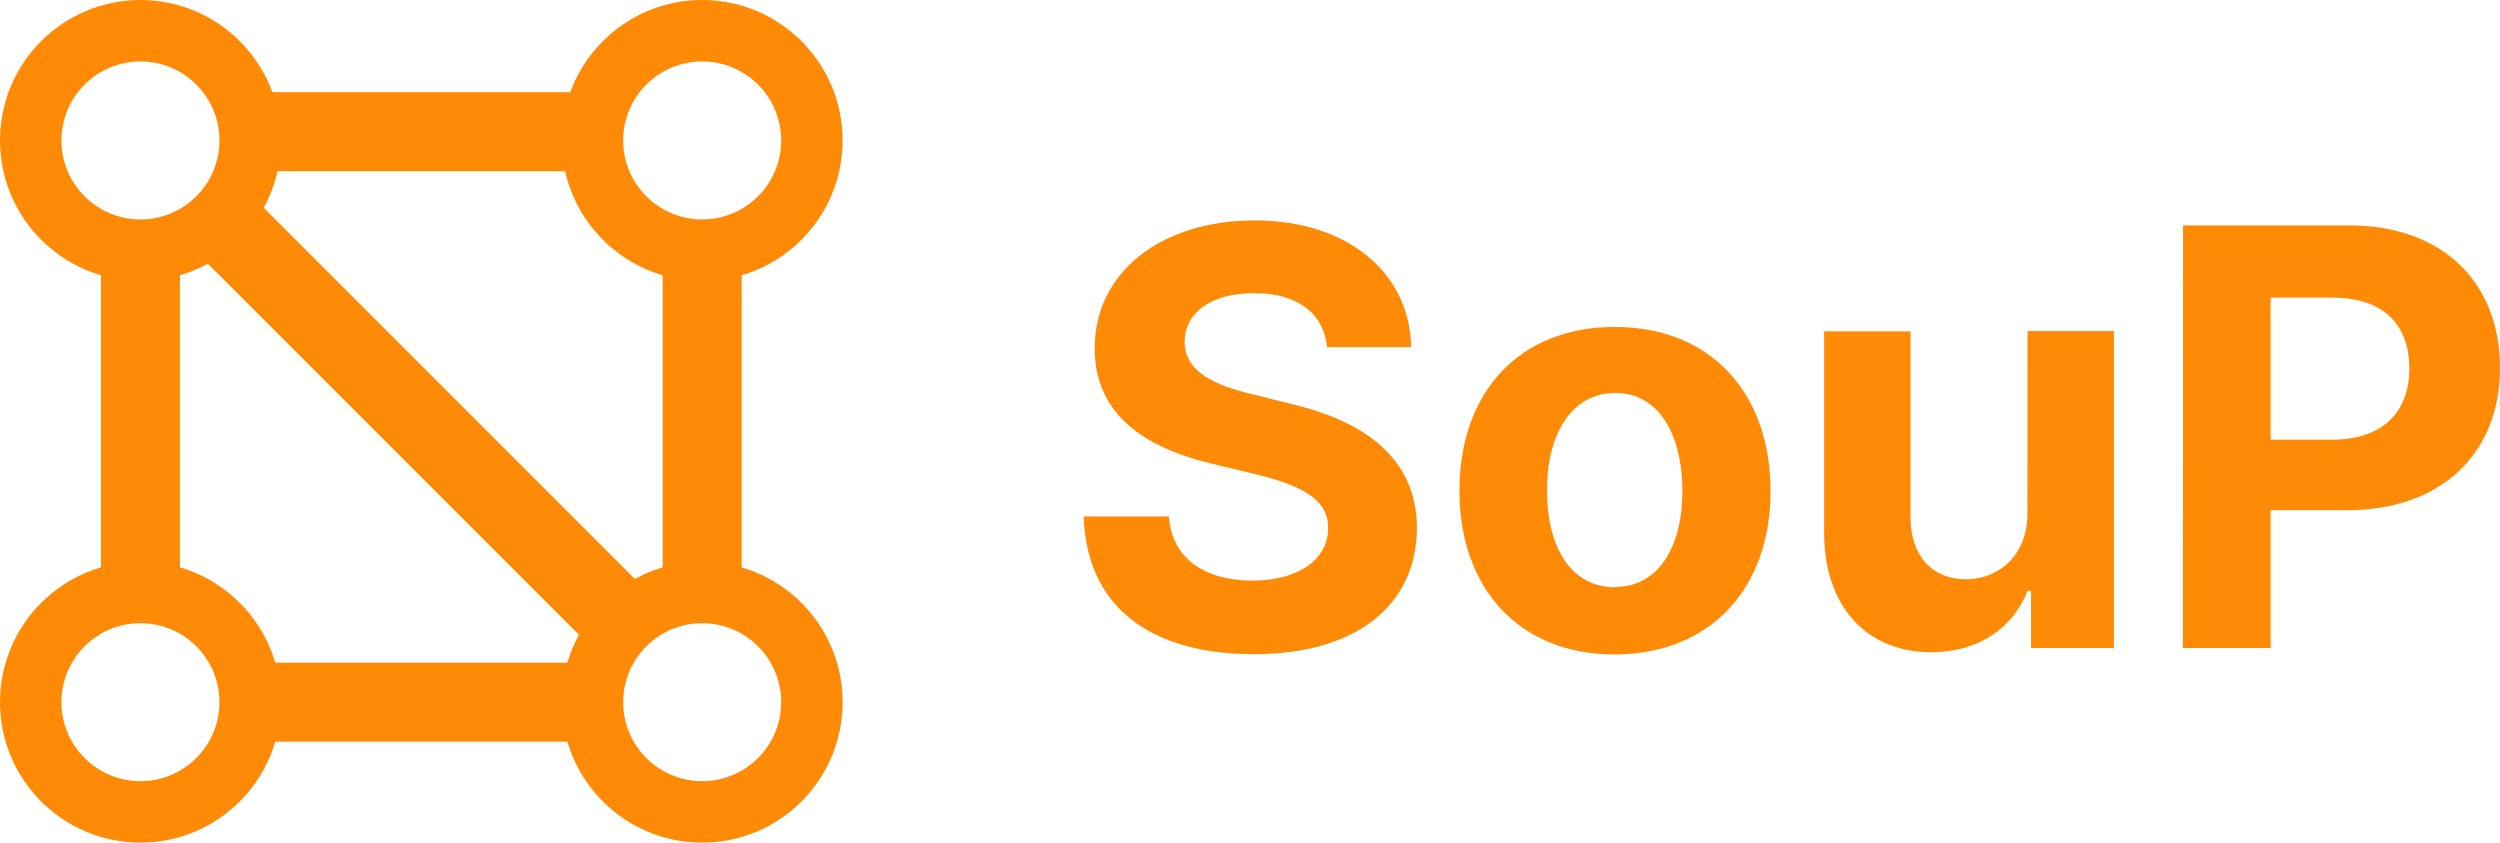
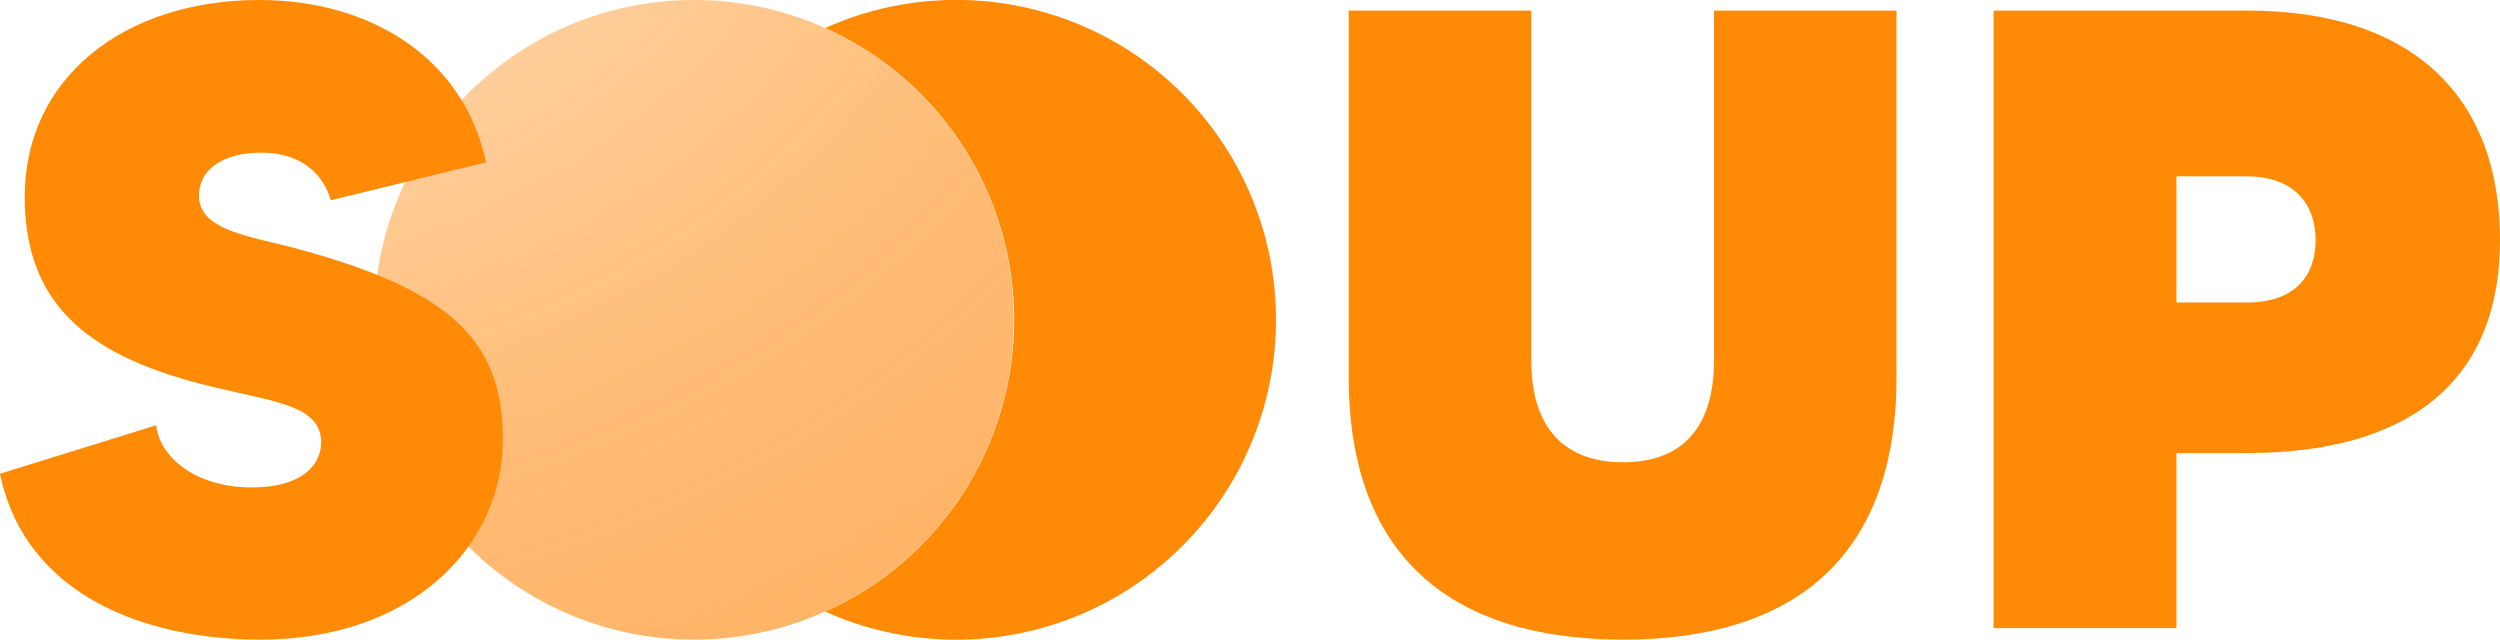
- <svg xmlns="http://www.w3.org/2000/svg" viewBox="0 0 284.83 96">
+ <svg xmlns="http://www.w3.org/2000/svg" viewBox="0 0 281.42 72">
  <defs>
-     <style>.cls-1{fill:#ff8a05;}</style>
+     <style>.cls-1{fill:none;}.cls-2{fill:#ff8a05;}.cls-3{clip-path:url(#clip-path);}.cls-4{opacity:0.75;fill:url(#radial-gradient);}</style>
+     <clipPath id="clip-path">
+       <circle class="cls-1" cx="78.11" cy="36" r="36" />
+     </clipPath>
+     <radialGradient id="radial-gradient" cx="-357.33" cy="-626.31" r="50.92" gradientTransform="translate(1206.66 1716.5) scale(3.33 2.8)" gradientUnits="userSpaceOnUse">
+       <stop offset="0" stop-color="#ffbd78" stop-opacity="0.3" />
+       <stop offset="0.12" stop-color="#ffb568" stop-opacity="0.46" />
+       <stop offset="0.26" stop-color="#ffad58" stop-opacity="0.62" />
+       <stop offset="0.4" stop-color="#ffa74b" stop-opacity="0.76" />
+       <stop offset="0.55" stop-color="#ffa240" stop-opacity="0.86" />
+       <stop offset="0.69" stop-color="#ff9e39" stop-opacity="0.94" />
+       <stop offset="0.84" stop-color="#ff9c34" stop-opacity="0.99" />
+       <stop offset="1" stop-color="#ff9b33" />
+     </radialGradient>
  </defs>
-   <g id="Layer_2" data-name="Layer 2">
-     <g id="Layer_1-2" data-name="Layer 1">
-       <path class="cls-1" d="M16,71a9,9,0,1,1-9,9,9,9,0,0,1,9-9m0-7A16,16,0,1,0,32,80,16,16,0,0,0,16,64Z" />
-       <path class="cls-1" d="M80,71a9,9,0,1,1-9,9,9,9,0,0,1,9-9m0-7A16,16,0,1,0,96,80,16,16,0,0,0,80,64Z" />
-       <path class="cls-1" d="M16,7a9,9,0,1,1-9,9,9,9,0,0,1,9-9m0-7A16,16,0,1,0,32,16,16,16,0,0,0,16,0Z" />
-       <path class="cls-1" d="M80,7a9,9,0,1,1-9,9,9,9,0,0,1,9-9m0-7A16,16,0,1,0,96,16,16,16,0,0,0,80,0Z" />
-       <rect class="cls-1" x="29" y="75.5" width="37" height="9" />
-       <rect class="cls-1" x="29" y="10.5" width="37" height="9" />
-       <rect class="cls-1" x="-3.5" y="43" width="39" height="9" transform="translate(63.5 31.5) rotate(90)" />
-       <rect class="cls-1" x="60.5" y="43" width="39" height="9" transform="translate(127.5 -32.5) rotate(90)" />
-       <rect class="cls-1" x="16.58" y="44.25" width="64.35" height="9" transform="translate(48.75 117.69) rotate(-135)" />
-       <path class="cls-1" d="M142.88,33.4c-5.06,0-7.88,2.32-7.92,5.52,0,3.49,3.56,5,7.72,6L147,46c8.25,1.9,14.4,6.09,14.43,14.1,0,8.81-6.88,14.46-18.62,14.43s-19-5.35-19.35-15.69h9.71c.33,4.85,4.19,7.31,9.51,7.31s8.64-2.46,8.64-6c0-3.29-3-4.82-8.24-6.12l-5.26-1.26c-8.11-2-13.1-6-13.1-13.1,0-8.74,7.68-14.56,18.22-14.56s17.69,5.92,17.83,14.43h-9.58C150.79,35.62,147.77,33.4,142.88,33.4Z" />
-       <path class="cls-1" d="M166.28,55.87c0-11.14,6.78-18.62,17.69-18.62s17.72,7.48,17.75,18.62S194.91,74.52,184,74.56,166.25,67,166.28,55.87Zm17.75,11c5,0,7.68-4.72,7.65-11s-2.63-11.1-7.65-11.1-7.78,4.75-7.78,11.1S178.88,66.88,184,66.91Z" />
-       <path class="cls-1" d="M231,37.72h9.84V73.83h-9.44V67.31H231c-1.63,4.19-5.52,7-11,7-7.21,0-12.17-5.12-12.17-13.56v-23h9.84V59c0,4.29,2.46,7,6.32,7,3.59,0,7-2.59,7-7.51Z" />
-       <path class="cls-1" d="M248.72,25.68h18.89c10.94,0,17.22,6.75,17.22,16.23s-6.38,16.22-17.49,16.22H258.7v15.7h-10Zm17,24.41c5.92,0,8.81-3.33,8.78-8.18s-2.86-8-8.78-8H258.7V50.09Z" />
+   <g id="Layer_4" data-name="Layer 4">
+     <path class="cls-2" d="M143.64,36A36,36,0,0,1,92.89,68.85a36,36,0,0,0,0-65.7A36,36,0,0,1,143.64,36Z" />
+     <g class="cls-3">
+       <rect class="cls-4" x="-143.04" y="-184.78" width="322.73" height="297.8" />
    </g>
+     <path class="cls-2" d="M56.61,49.46C56.61,61.57,46.28,72,29.3,72,16.68,72,2.88,67.23,0,53.33l17.58-5.46c.4,3.57,4.37,7,10.82,7,5.37,0,7.75-2.38,7.75-5.07,0-4.17-5.26-4.56-12.22-6.25C10.53,40.32,2.78,34.76,2.78,22.15,2.78,8.84,13.9,0,29.2,0,41.41,0,52.14,6.26,54.72,18.27L37.24,22.54c-.79-2.78-3.18-5.36-7.84-5.36-4,0-7,1.69-7,4.87,0,4,6.06,4.57,11.42,6.05C50.85,32.77,56.61,38.43,56.61,49.46Z" />
+     <path class="cls-2" d="M213.49,1.19V42.41c0,20.65-11.91,29.59-30.78,29.59s-30.89-8.94-30.89-29.59V1.19h20.56V40.62c0,7.84,4,11.42,10.33,11.42s10.23-3.58,10.23-11.42V1.19Z" />
+     <path class="cls-2" d="M281.42,27C281.42,43.5,270.49,51,252.91,51H245V70.71H224.41V1.19h28.5C272.18,1.19,281.42,11.42,281.42,27Zm-20.76,0c0-4.17-2.58-7.15-7.75-7.15H245v14.2h7.94C257.88,34.06,260.66,31.48,260.66,27Z" />
+     <path class="cls-1" d="M114.13,36A36,36,0,0,1,92.89,68.85a36,36,0,0,1,0-65.7A36,36,0,0,1,114.13,36Z" />
+     <path class="cls-1" d="M92.89,68.85a36,36,0,1,1,0-65.7,36,36,0,0,0,0,65.7Z" />
  </g>
</svg>
